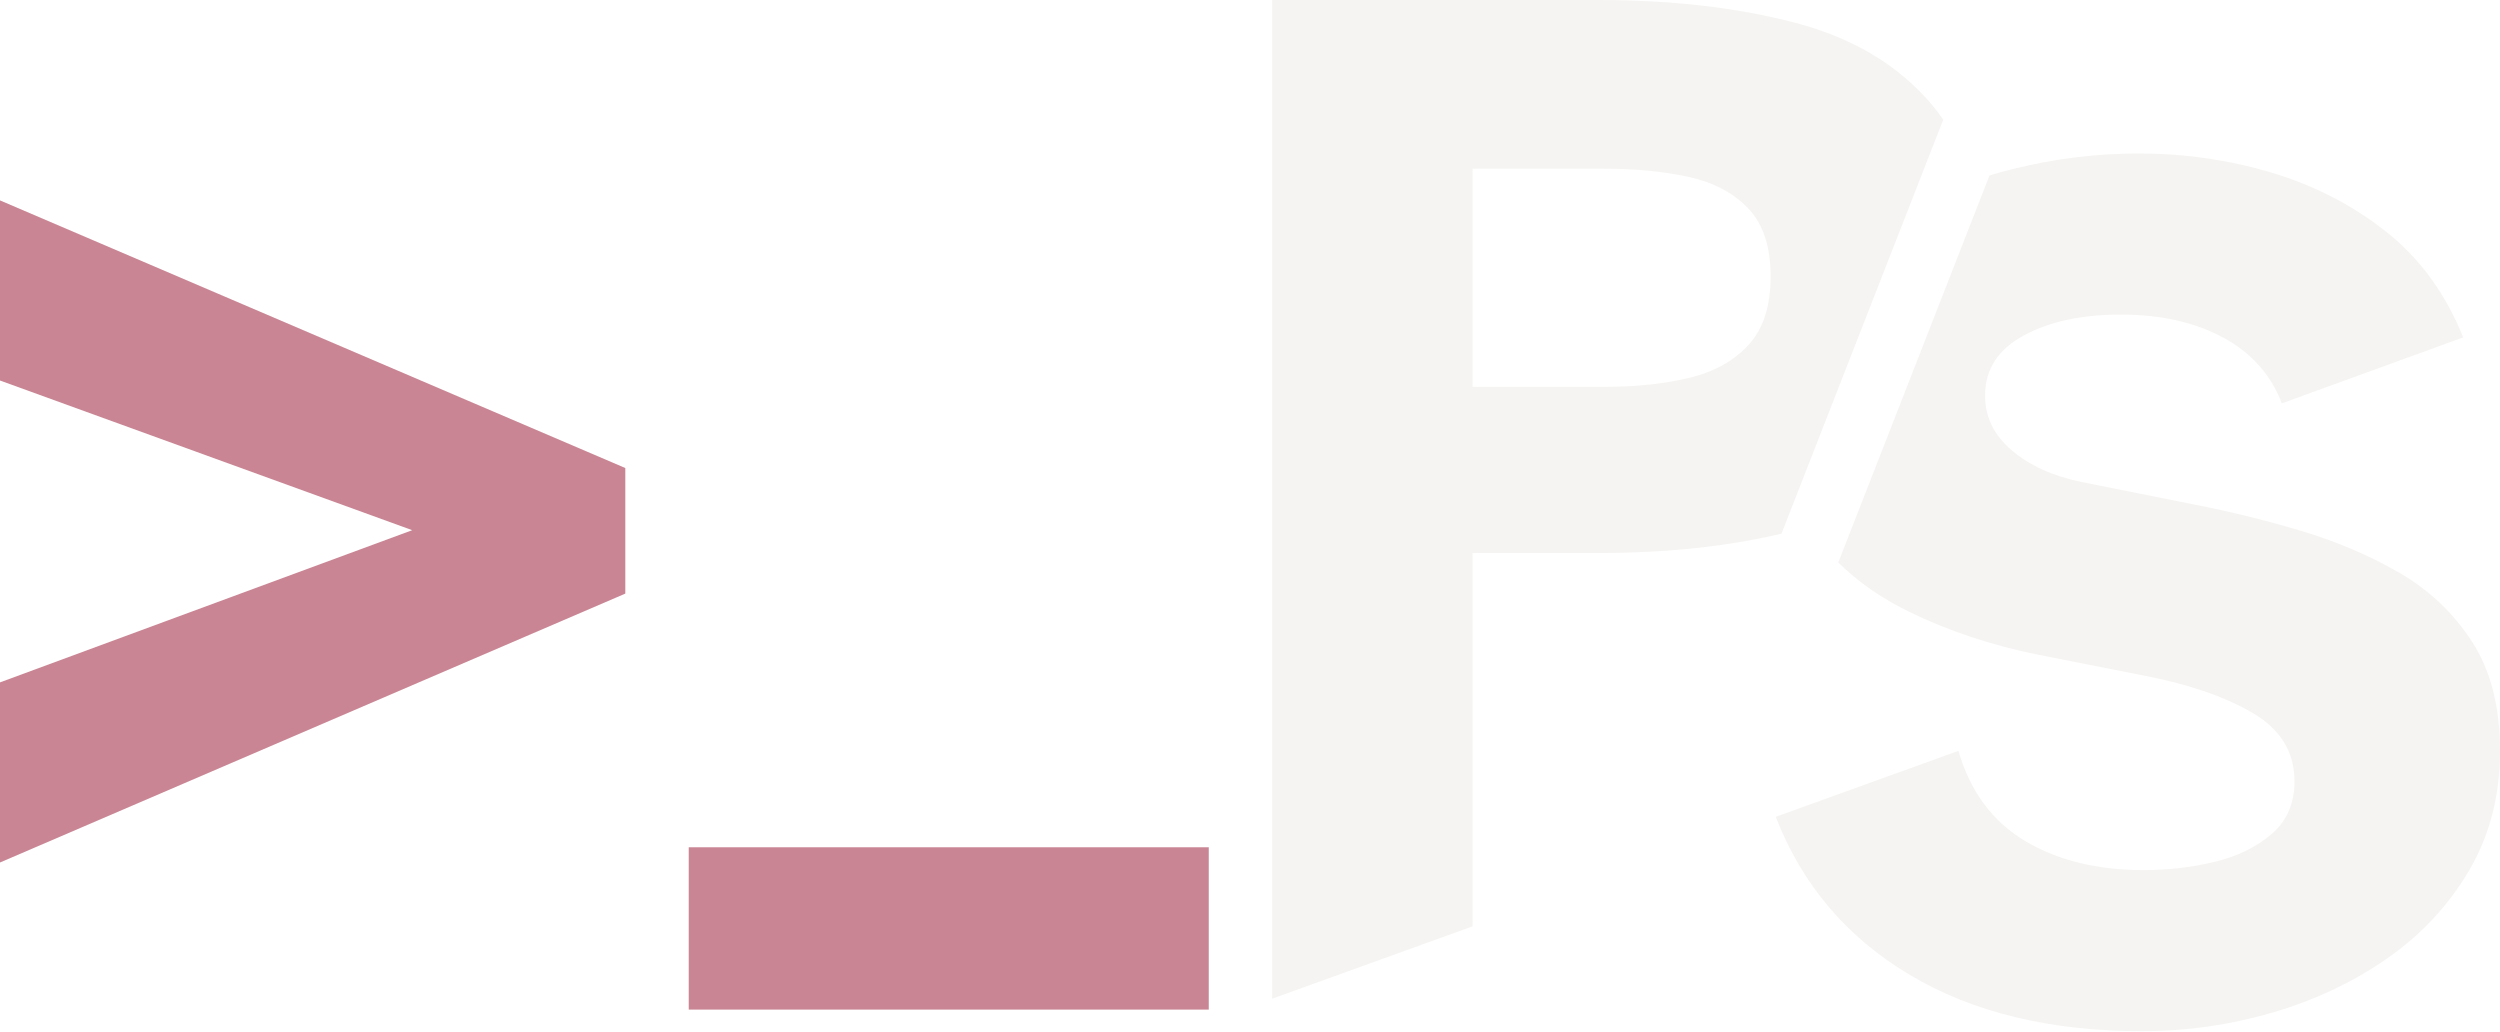
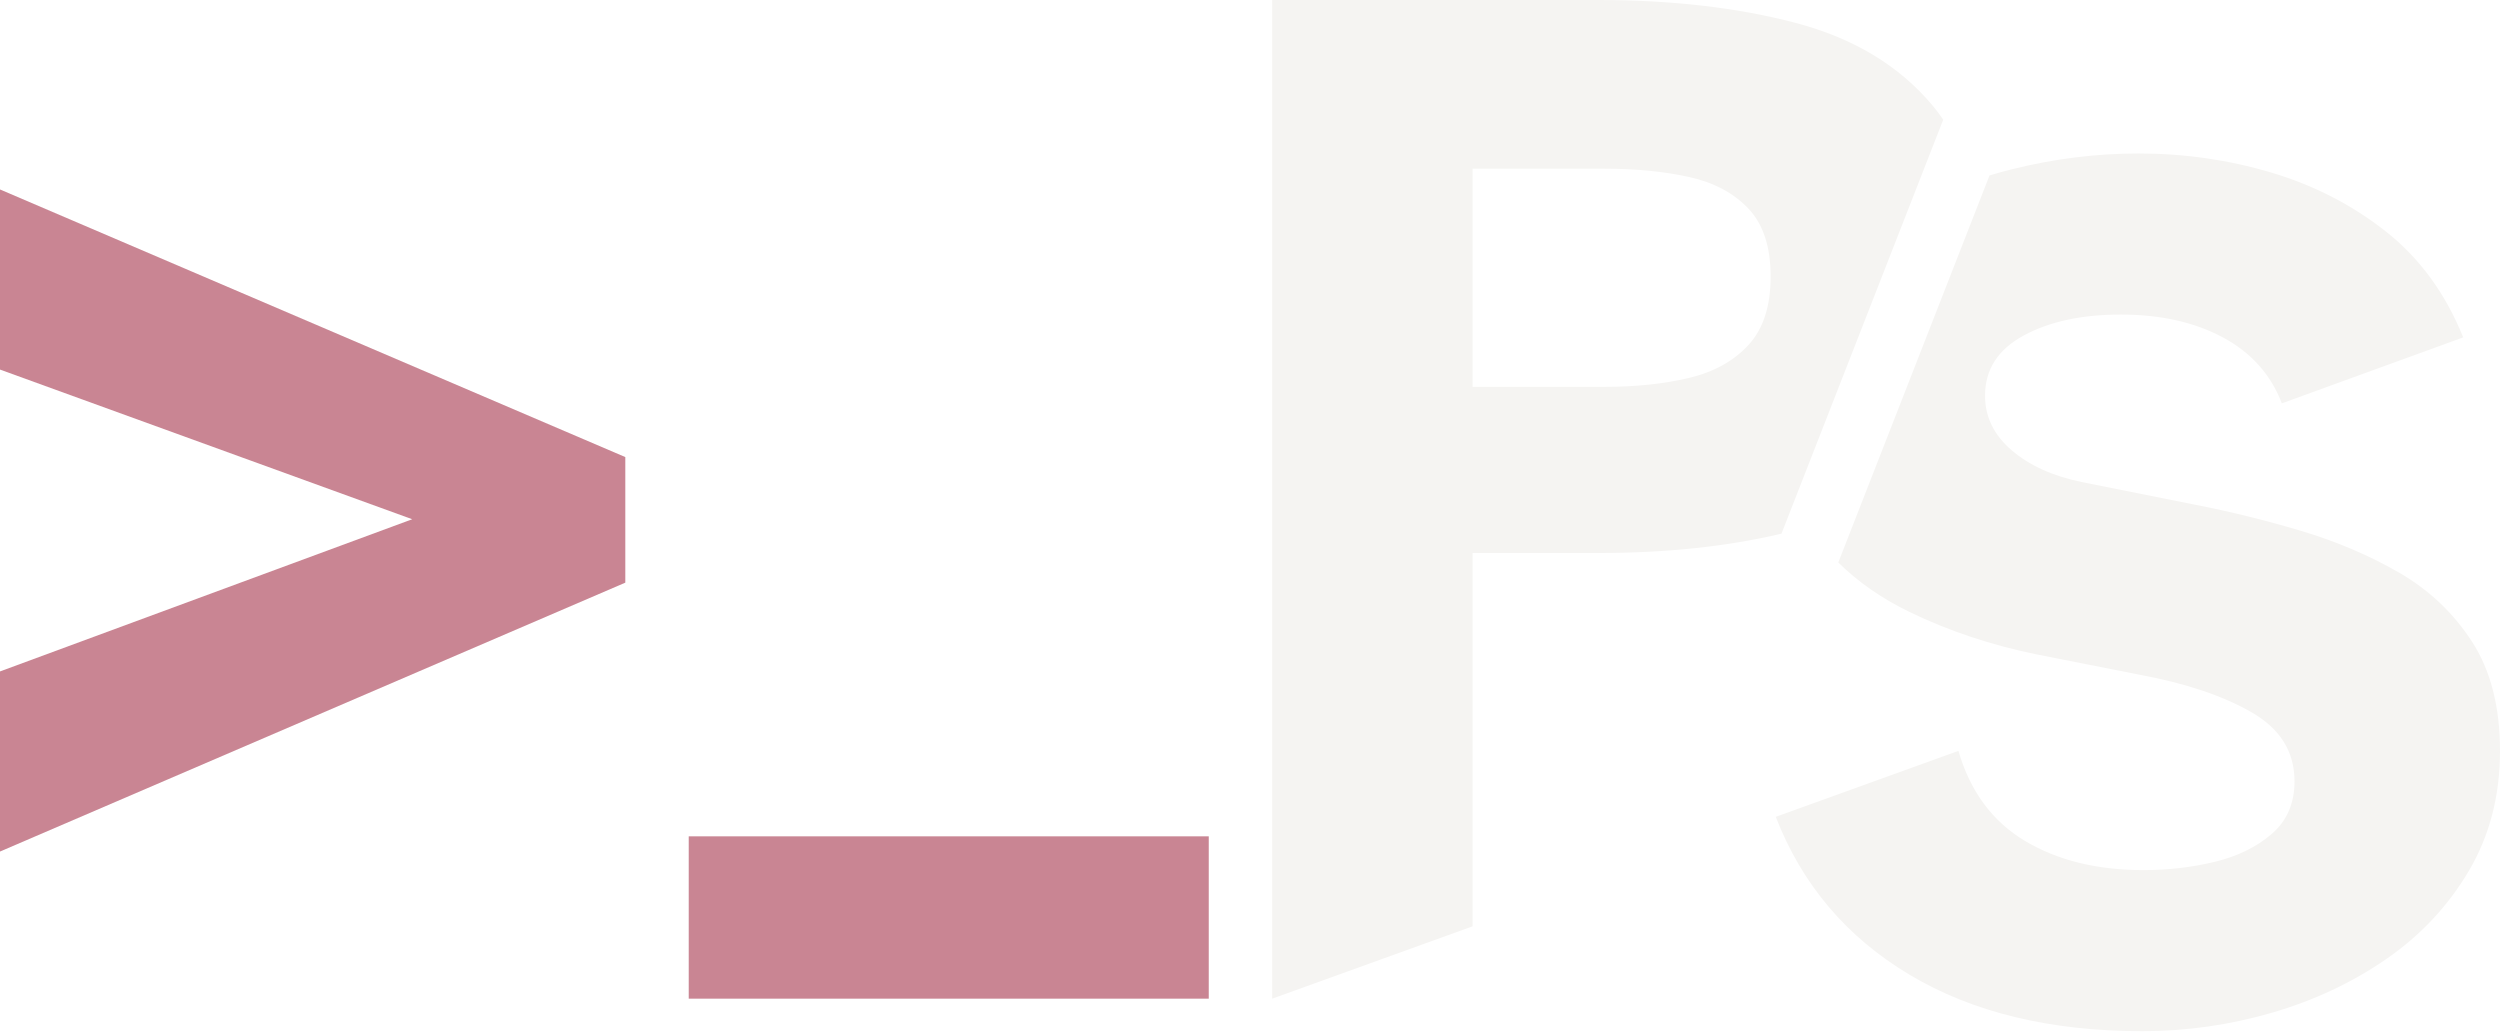
<svg xmlns="http://www.w3.org/2000/svg" viewBox="40 -668 1971.03 813" role="img" aria-label="Peter Stieg">
-   <path fill="#C98593" d="M40 12 533 -200V-299L40 -510V-368L365 -250L40 -130ZM583 128H993V0H583Z" />
+   <path fill="#C98593" d="M40 3.37 533 -208.63V-307.63L40 -518.63V-376.63L365 -258.63L40 -138.63ZM583 119.37H993V-8.63H583Z" />
  <path fill="#F5F4F2" d="M1043 119.37 1201 62.32V-232H1300Q1380.11 -232 1444.54 -247.26L1572.06 -573.65Q1568.04 -579.6 1563.5 -585Q1524 -632 1455.5 -650Q1387 -668 1300 -668H1043V119.37ZM1729.03 145Q1781.03 145 1831.03 130.5Q1881.03 116 1921.53 88Q1962.03 60 1986.53 18.5Q2011.03 -23 2011.03 -76Q2011.03 -128 1989.03 -162Q1967.03 -196 1931.53 -216.5Q1896.03 -237 1854.03 -249.5Q1812.03 -262 1771.03 -270L1681.03 -288Q1647.03 -295 1626.03 -313Q1605.03 -331 1605.03 -356Q1605.03 -387 1635.53 -403.5Q1666.03 -420 1712.03 -420Q1759.03 -420 1792.53 -402Q1826.03 -384 1839.03 -350L1982.03 -402Q1961.03 -454 1921.03 -485.5Q1881.03 -517 1830.53 -532Q1780.03 -547 1726.03 -547Q1676.03 -547 1626.03 -534.5Q1617.16 -532.28 1608.56 -529.67L1489.33 -224.52Q1512.87 -201.31 1545.53 -185.5Q1592.03 -163 1646.03 -152L1727.03 -136Q1781.03 -126 1815.03 -106.5Q1849.03 -87 1849.03 -52Q1849.03 -26 1831.03 -10.5Q1813.03 5 1786.03 11.5Q1759.03 18 1730.03 18Q1675.03 18 1636.53 -5Q1598.03 -28 1584.03 -76L1440.03 -24Q1471.03 56 1545.53 100.5Q1620.03 145 1729.03 145ZM1201 -363V-535H1305Q1342 -535 1371.5 -528.5Q1401 -522 1418.5 -503.5Q1436 -485 1436 -450Q1436 -415 1418.5 -396Q1401 -377 1371.5 -370Q1342 -363 1305 -363Z" />
</svg>
